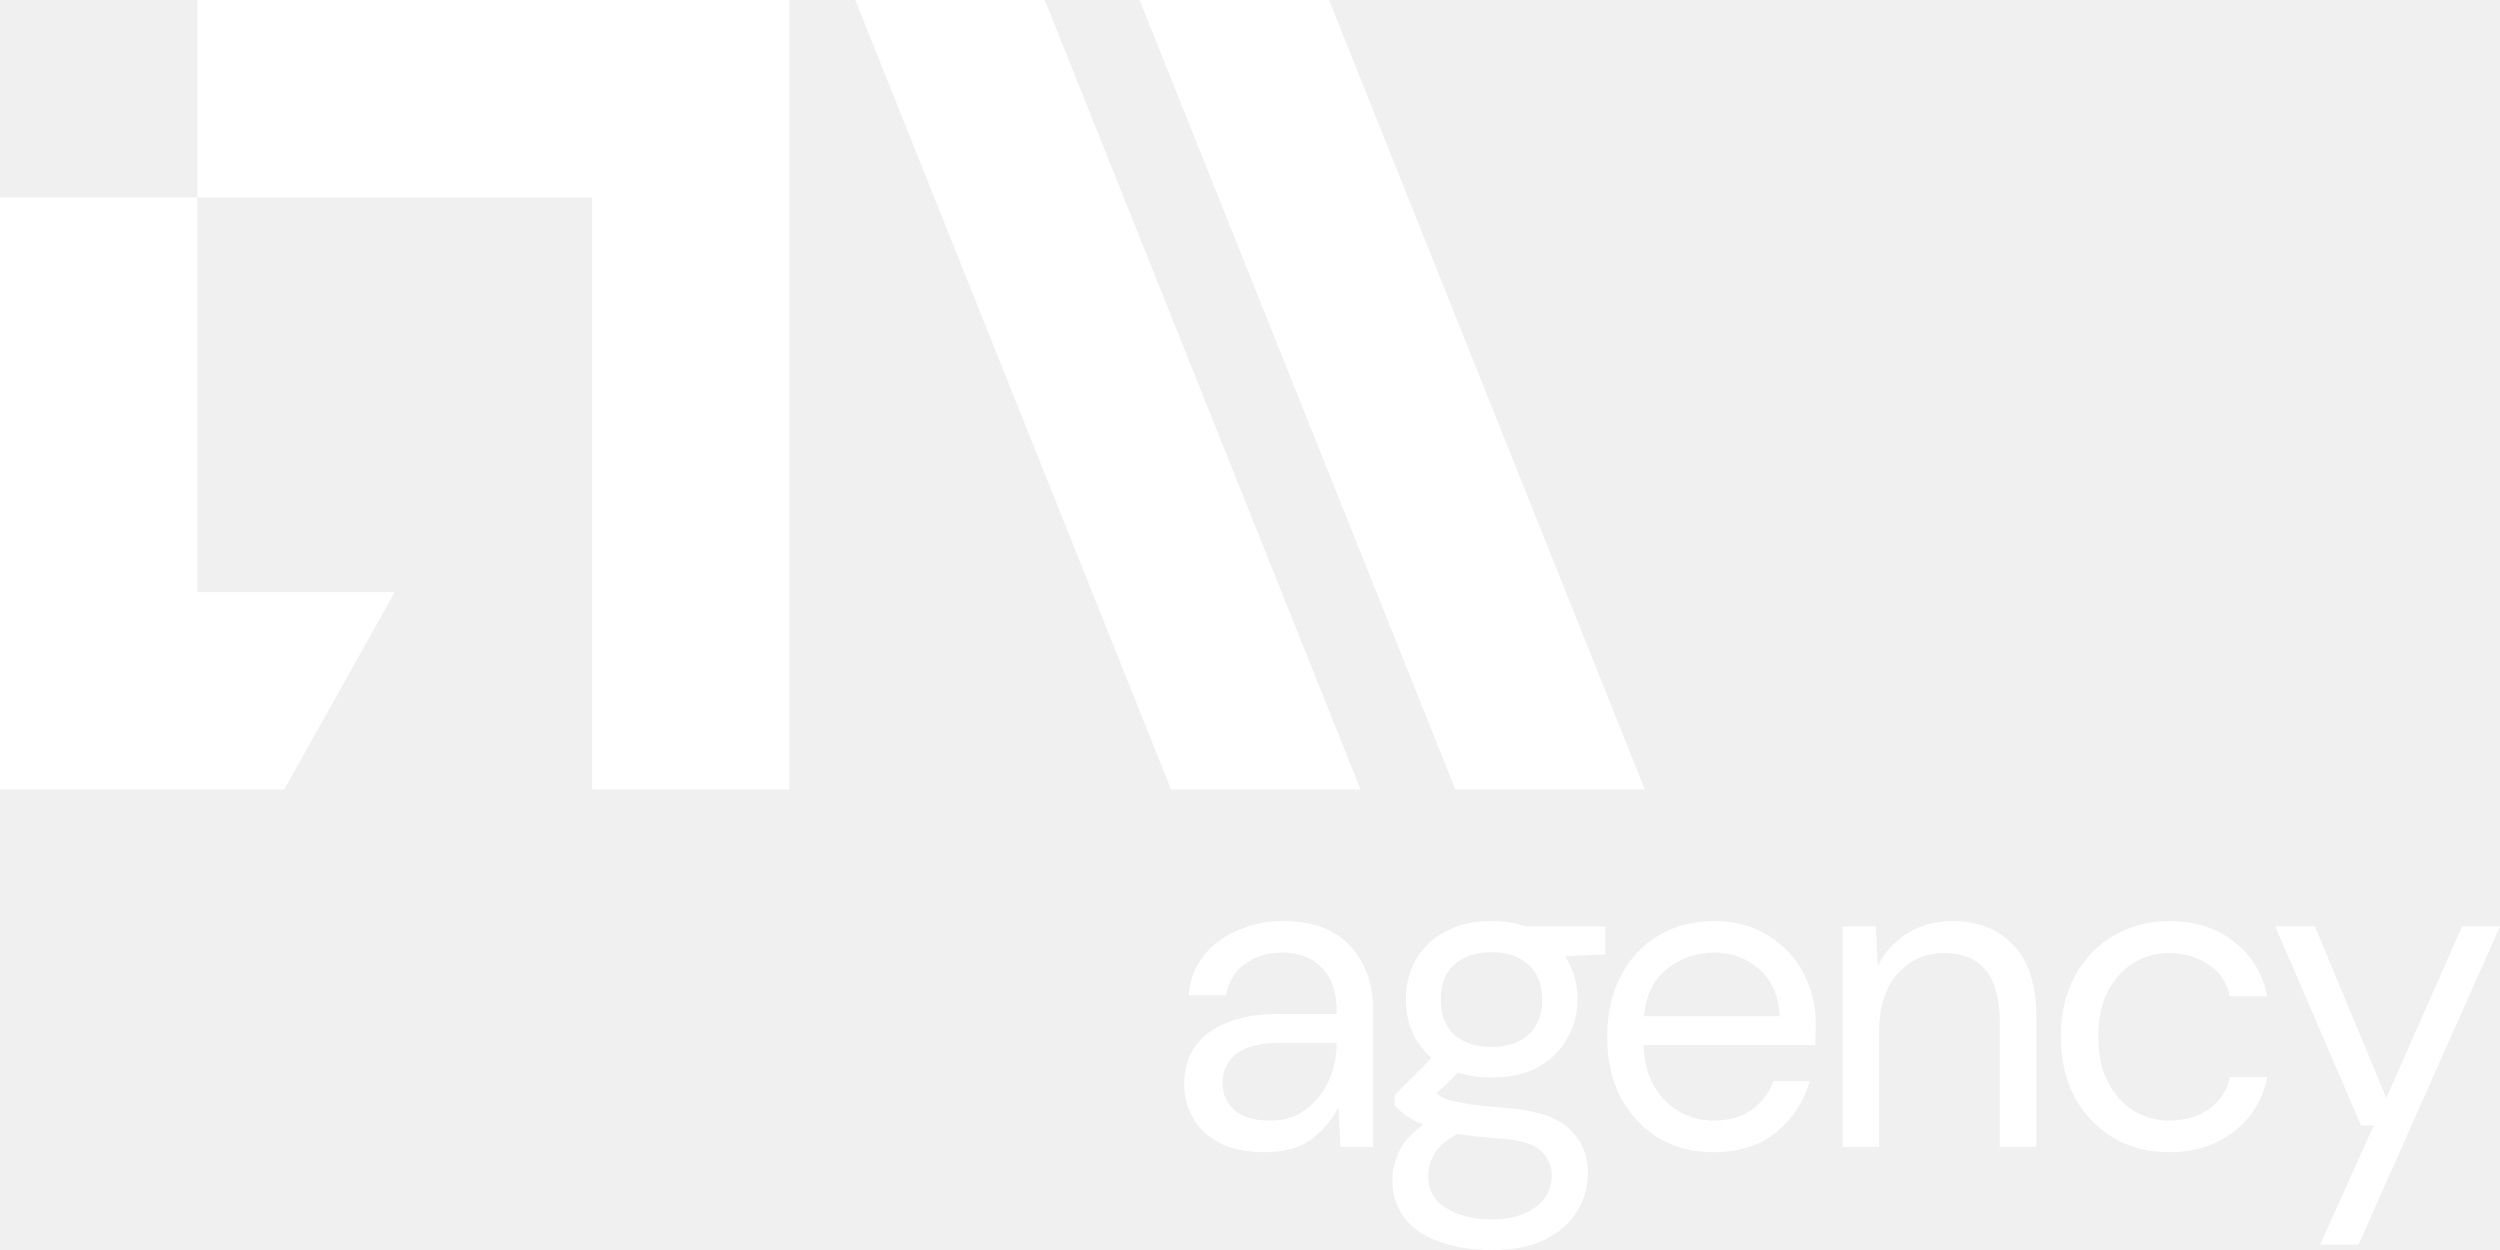
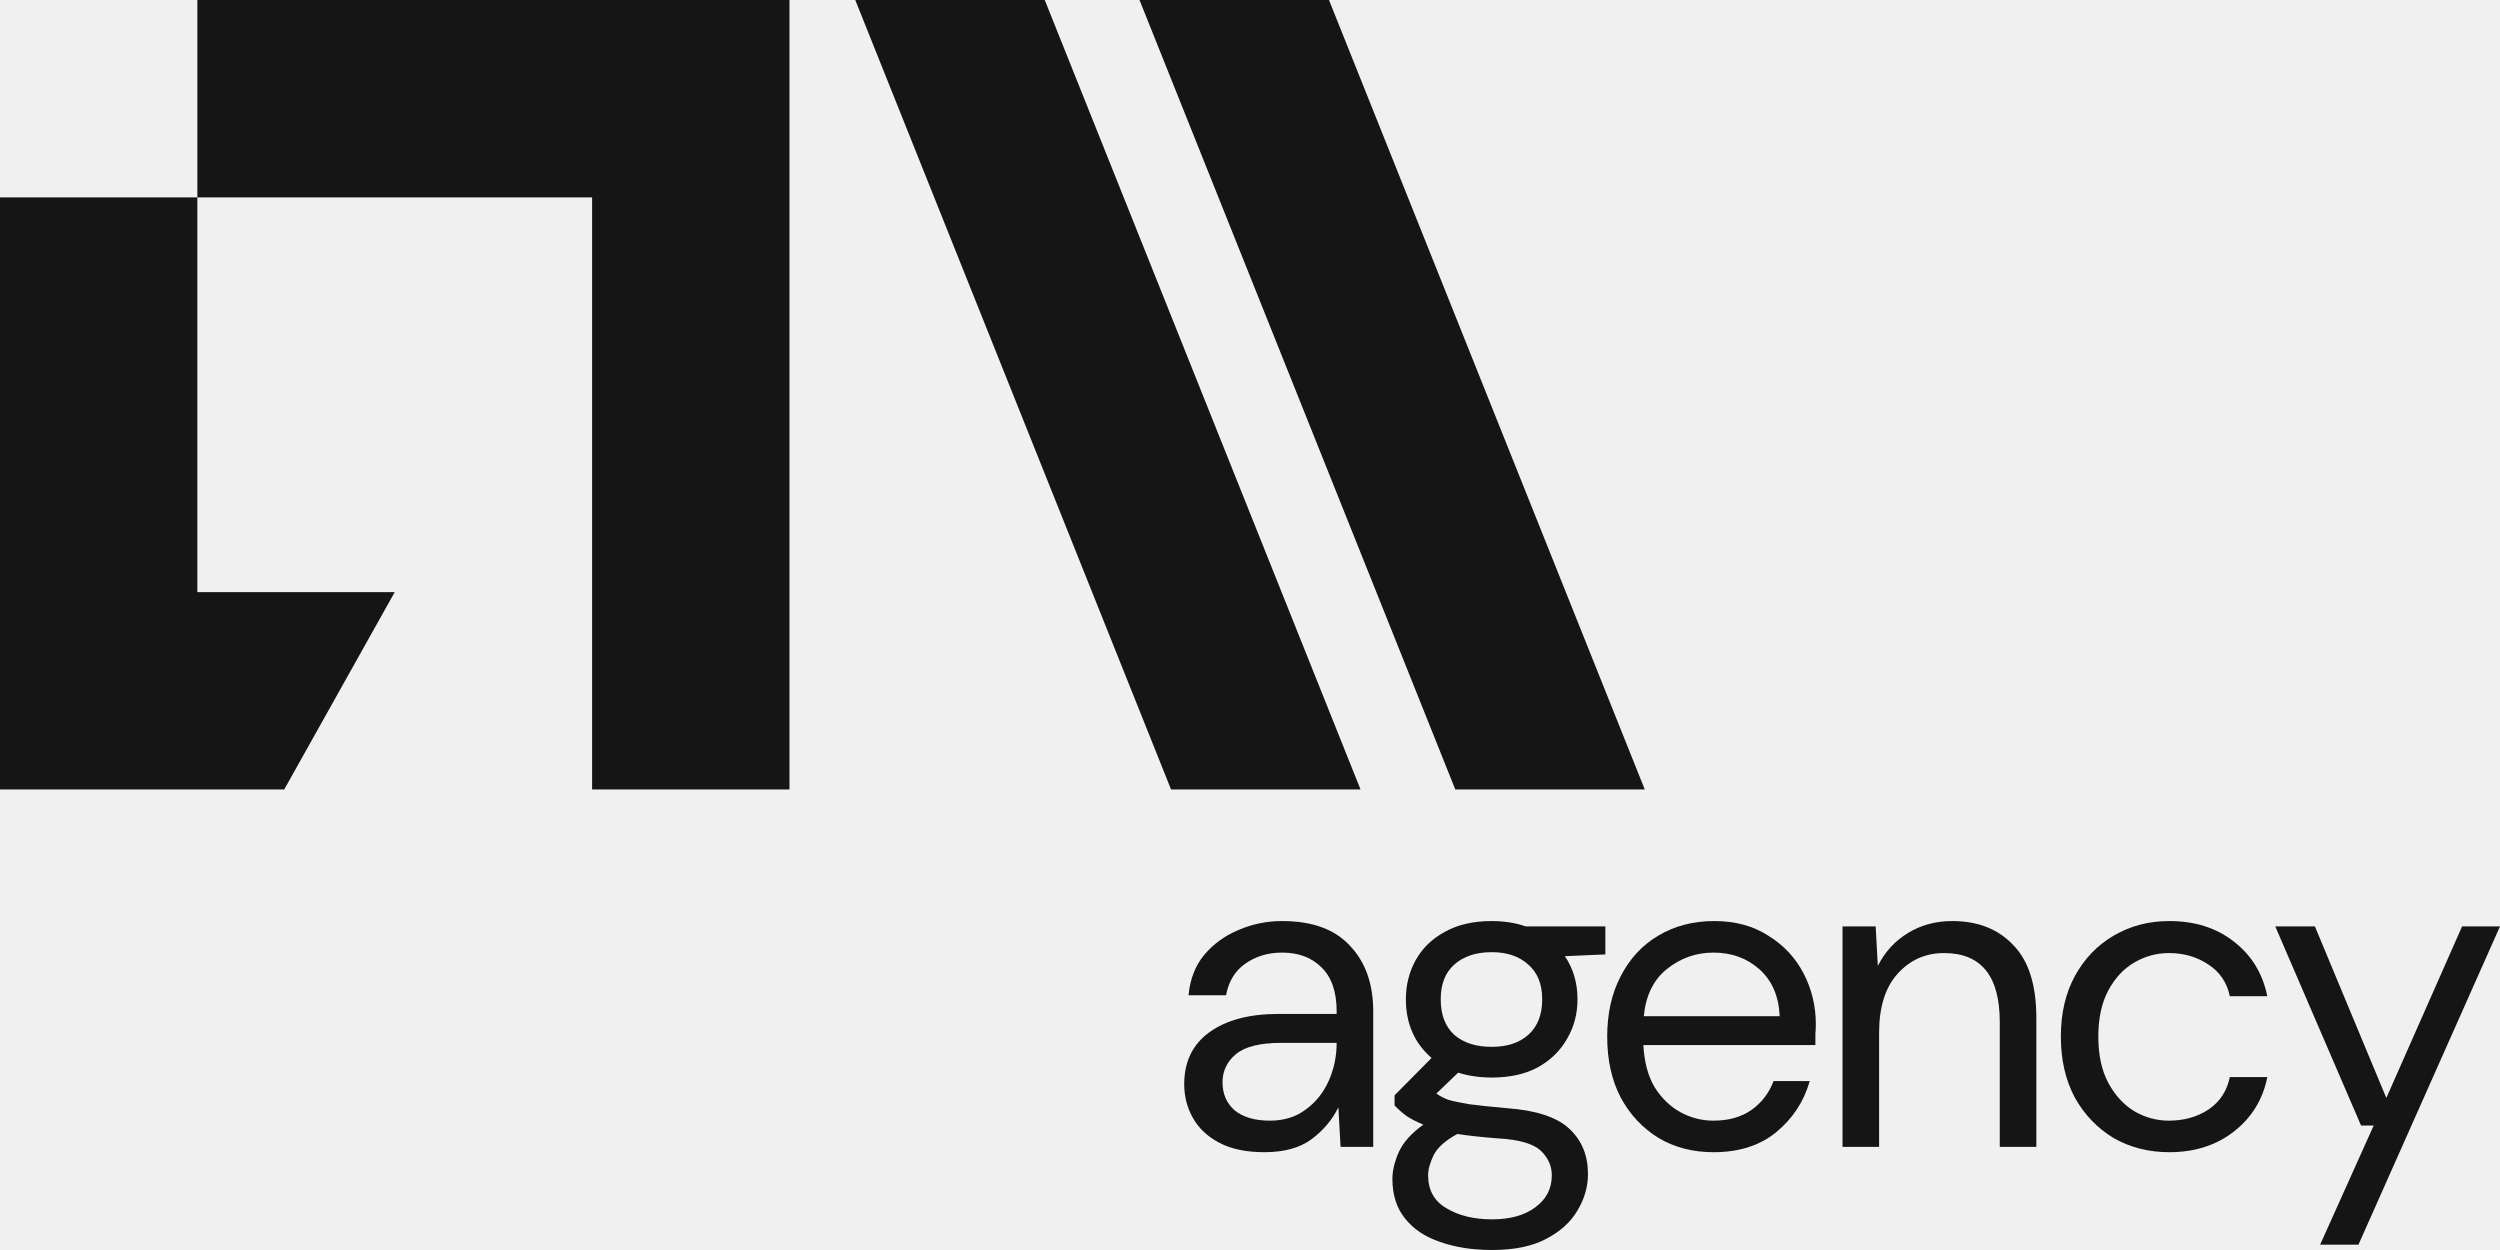
<svg xmlns="http://www.w3.org/2000/svg" width="76" height="38" viewBox="0 0 76 38" fill="none">
-   <path d="M31.76 0H26L35.6 24H41.36L31.76 0Z" fill="white" />
-   <path d="M40.401 0H34.641L44.241 24H50.001L40.401 0Z" fill="white" />
-   <path d="M6 0L6 6H0V24H8.64L12 18H6V6L18 6V24H24V0H6Z" fill="white" />
-   <path d="M38.436 35.027C37.889 35.027 37.434 34.932 37.072 34.743C36.711 34.554 36.441 34.302 36.265 33.986C36.088 33.671 36 33.329 36 32.959C36 32.275 36.256 31.748 36.768 31.378C37.28 31.009 37.977 30.824 38.86 30.824H40.634V30.743C40.634 30.158 40.484 29.716 40.184 29.419C39.884 29.113 39.482 28.959 38.979 28.959C38.547 28.959 38.171 29.072 37.854 29.297C37.545 29.514 37.35 29.833 37.271 30.257H36.132C36.176 29.77 36.335 29.36 36.609 29.027C36.892 28.694 37.24 28.441 37.655 28.27C38.07 28.09 38.511 28 38.979 28C39.897 28 40.585 28.252 41.044 28.757C41.512 29.252 41.746 29.914 41.746 30.743V34.865H40.753L40.687 33.662C40.502 34.041 40.228 34.365 39.866 34.635C39.513 34.896 39.036 35.027 38.436 35.027ZM38.608 34.068C39.032 34.068 39.394 33.955 39.694 33.73C40.003 33.505 40.237 33.212 40.396 32.851C40.554 32.491 40.634 32.113 40.634 31.716V31.703H38.953C38.299 31.703 37.836 31.82 37.562 32.054C37.297 32.279 37.165 32.563 37.165 32.905C37.165 33.257 37.289 33.541 37.536 33.757C37.792 33.964 38.149 34.068 38.608 34.068Z" fill="white" />
-   <path d="M45.348 32.757C44.977 32.757 44.637 32.707 44.328 32.608L43.666 33.243C43.763 33.315 43.882 33.378 44.024 33.432C44.174 33.477 44.386 33.523 44.659 33.568C44.933 33.604 45.317 33.644 45.811 33.689C46.694 33.752 47.325 33.959 47.704 34.311C48.084 34.662 48.274 35.122 48.274 35.689C48.274 36.077 48.168 36.446 47.956 36.797C47.753 37.149 47.435 37.437 47.003 37.662C46.579 37.887 46.032 38 45.361 38C44.77 38 44.244 37.919 43.785 37.757C43.326 37.604 42.969 37.365 42.713 37.041C42.457 36.725 42.329 36.324 42.329 35.838C42.329 35.586 42.395 35.311 42.528 35.014C42.66 34.725 42.907 34.45 43.269 34.189C43.075 34.108 42.907 34.023 42.766 33.932C42.633 33.833 42.51 33.725 42.395 33.608V33.297L43.52 32.162C43 31.712 42.739 31.117 42.739 30.378C42.739 29.937 42.841 29.536 43.044 29.176C43.247 28.815 43.543 28.532 43.931 28.324C44.319 28.108 44.791 28 45.348 28C45.727 28 46.071 28.054 46.38 28.162H48.803V29.014L47.572 29.068C47.828 29.446 47.956 29.883 47.956 30.378C47.956 30.82 47.85 31.221 47.638 31.581C47.435 31.941 47.139 32.23 46.751 32.446C46.371 32.653 45.904 32.757 45.348 32.757ZM45.348 31.824C45.815 31.824 46.186 31.703 46.46 31.459C46.742 31.207 46.883 30.847 46.883 30.378C46.883 29.919 46.742 29.568 46.46 29.324C46.186 29.072 45.815 28.946 45.348 28.946C44.871 28.946 44.491 29.072 44.209 29.324C43.935 29.568 43.798 29.919 43.798 30.378C43.798 30.847 43.935 31.207 44.209 31.459C44.491 31.703 44.871 31.824 45.348 31.824ZM43.415 35.73C43.415 36.18 43.6 36.514 43.971 36.73C44.341 36.955 44.805 37.068 45.361 37.068C45.908 37.068 46.345 36.946 46.672 36.703C47.007 36.459 47.175 36.135 47.175 35.73C47.175 35.441 47.06 35.189 46.831 34.973C46.601 34.766 46.177 34.644 45.559 34.608C45.074 34.572 44.655 34.527 44.302 34.473C43.94 34.671 43.702 34.883 43.587 35.108C43.472 35.342 43.415 35.55 43.415 35.73Z" fill="white" />
-   <path d="M52.09 35.027C51.463 35.027 50.907 34.883 50.422 34.595C49.936 34.297 49.552 33.887 49.27 33.365C48.996 32.842 48.859 32.225 48.859 31.514C48.859 30.811 48.996 30.198 49.27 29.676C49.543 29.144 49.923 28.734 50.408 28.446C50.903 28.149 51.472 28 52.116 28C52.752 28 53.299 28.149 53.758 28.446C54.226 28.734 54.583 29.117 54.83 29.595C55.078 30.072 55.201 30.586 55.201 31.135C55.201 31.234 55.197 31.333 55.188 31.432C55.188 31.532 55.188 31.644 55.188 31.77H49.958C49.985 32.284 50.099 32.712 50.302 33.054C50.514 33.387 50.775 33.64 51.084 33.811C51.401 33.982 51.737 34.068 52.09 34.068C52.549 34.068 52.933 33.959 53.242 33.743C53.551 33.527 53.776 33.234 53.917 32.865H55.016C54.839 33.486 54.499 34.005 53.996 34.419C53.502 34.824 52.867 35.027 52.09 35.027ZM52.09 28.959C51.56 28.959 51.088 29.126 50.673 29.459C50.267 29.784 50.033 30.261 49.971 30.892H54.102C54.076 30.288 53.873 29.815 53.493 29.473C53.114 29.131 52.646 28.959 52.09 28.959Z" fill="white" />
-   <path d="M56.013 34.865V28.162H57.02L57.086 29.365C57.297 28.941 57.602 28.608 57.999 28.365C58.396 28.122 58.847 28 59.35 28C60.127 28 60.744 28.243 61.203 28.73C61.671 29.207 61.905 29.946 61.905 30.946V34.865H60.793V31.068C60.793 29.671 60.228 28.973 59.098 28.973C58.533 28.973 58.061 29.185 57.681 29.608C57.311 30.023 57.125 30.617 57.125 31.392V34.865H56.013Z" fill="white" />
-   <path d="M65.947 35.027C65.32 35.027 64.755 34.883 64.252 34.595C63.758 34.297 63.365 33.887 63.074 33.365C62.791 32.833 62.65 32.216 62.65 31.514C62.65 30.811 62.791 30.198 63.074 29.676C63.365 29.144 63.758 28.734 64.252 28.446C64.755 28.149 65.32 28 65.947 28C66.724 28 67.377 28.207 67.906 28.622C68.445 29.036 68.784 29.59 68.926 30.284H67.787C67.699 29.869 67.483 29.549 67.138 29.324C66.794 29.09 66.392 28.973 65.933 28.973C65.563 28.973 65.214 29.068 64.888 29.257C64.561 29.446 64.296 29.73 64.093 30.108C63.89 30.486 63.789 30.955 63.789 31.514C63.789 32.072 63.89 32.541 64.093 32.919C64.296 33.297 64.561 33.586 64.888 33.784C65.214 33.973 65.563 34.068 65.933 34.068C66.392 34.068 66.794 33.955 67.138 33.73C67.483 33.495 67.699 33.167 67.787 32.743H68.926C68.793 33.419 68.458 33.968 67.919 34.392C67.381 34.815 66.724 35.027 65.947 35.027Z" fill="white" />
-   <path d="M70.532 37.838L72.16 34.216H71.776L69.168 28.162H70.373L72.544 33.378L74.848 28.162H76L71.697 37.838H70.532Z" fill="white" />
+   <path d="M31.76 0H26L35.6 24H41.36L31.76 0Z" fill="#151515" />
+   <path d="M40.401 0H34.641L44.241 24H50.001L40.401 0Z" fill="#151515" />
+   <path d="M6 0L6 6H0V24H8.64L12 18H6V6L18 6V24H24V0H6Z" fill="#151515" />
+   <path d="M38.436 35.027C37.889 35.027 37.434 34.932 37.072 34.743C36.711 34.554 36.441 34.302 36.265 33.986C36.088 33.671 36 33.329 36 32.959C36 32.275 36.256 31.748 36.768 31.378C37.28 31.009 37.977 30.824 38.86 30.824H40.634V30.743C40.634 30.158 40.484 29.716 40.184 29.419C39.884 29.113 39.482 28.959 38.979 28.959C38.547 28.959 38.171 29.072 37.854 29.297C37.545 29.514 37.35 29.833 37.271 30.257H36.132C36.176 29.77 36.335 29.36 36.609 29.027C36.892 28.694 37.24 28.441 37.655 28.27C38.07 28.09 38.511 28 38.979 28C39.897 28 40.585 28.252 41.044 28.757C41.512 29.252 41.746 29.914 41.746 30.743V34.865H40.753L40.687 33.662C40.502 34.041 40.228 34.365 39.866 34.635C39.513 34.896 39.036 35.027 38.436 35.027ZM38.608 34.068C39.032 34.068 39.394 33.955 39.694 33.73C40.003 33.505 40.237 33.212 40.396 32.851C40.554 32.491 40.634 32.113 40.634 31.716V31.703H38.953C38.299 31.703 37.836 31.82 37.562 32.054C37.297 32.279 37.165 32.563 37.165 32.905C37.165 33.257 37.289 33.541 37.536 33.757C37.792 33.964 38.149 34.068 38.608 34.068Z" fill="#151515" />
+   <path d="M45.348 32.757C44.977 32.757 44.637 32.707 44.328 32.608L43.666 33.243C43.763 33.315 43.882 33.378 44.024 33.432C44.174 33.477 44.386 33.523 44.659 33.568C44.933 33.604 45.317 33.644 45.811 33.689C46.694 33.752 47.325 33.959 47.704 34.311C48.084 34.662 48.274 35.122 48.274 35.689C48.274 36.077 48.168 36.446 47.956 36.797C47.753 37.149 47.435 37.437 47.003 37.662C46.579 37.887 46.032 38 45.361 38C44.77 38 44.244 37.919 43.785 37.757C43.326 37.604 42.969 37.365 42.713 37.041C42.457 36.725 42.329 36.324 42.329 35.838C42.329 35.586 42.395 35.311 42.528 35.014C42.66 34.725 42.907 34.45 43.269 34.189C43.075 34.108 42.907 34.023 42.766 33.932C42.633 33.833 42.51 33.725 42.395 33.608V33.297L43.52 32.162C43 31.712 42.739 31.117 42.739 30.378C42.739 29.937 42.841 29.536 43.044 29.176C43.247 28.815 43.543 28.532 43.931 28.324C44.319 28.108 44.791 28 45.348 28C45.727 28 46.071 28.054 46.38 28.162H48.803V29.014L47.572 29.068C47.828 29.446 47.956 29.883 47.956 30.378C47.956 30.82 47.85 31.221 47.638 31.581C47.435 31.941 47.139 32.23 46.751 32.446C46.371 32.653 45.904 32.757 45.348 32.757ZM45.348 31.824C45.815 31.824 46.186 31.703 46.46 31.459C46.742 31.207 46.883 30.847 46.883 30.378C46.883 29.919 46.742 29.568 46.46 29.324C46.186 29.072 45.815 28.946 45.348 28.946C44.871 28.946 44.491 29.072 44.209 29.324C43.935 29.568 43.798 29.919 43.798 30.378C43.798 30.847 43.935 31.207 44.209 31.459C44.491 31.703 44.871 31.824 45.348 31.824ZM43.415 35.73C43.415 36.18 43.6 36.514 43.971 36.73C44.341 36.955 44.805 37.068 45.361 37.068C45.908 37.068 46.345 36.946 46.672 36.703C47.007 36.459 47.175 36.135 47.175 35.73C47.175 35.441 47.06 35.189 46.831 34.973C46.601 34.766 46.177 34.644 45.559 34.608C45.074 34.572 44.655 34.527 44.302 34.473C43.94 34.671 43.702 34.883 43.587 35.108C43.472 35.342 43.415 35.55 43.415 35.73Z" fill="#151515" />
+   <path d="M52.09 35.027C51.463 35.027 50.907 34.883 50.422 34.595C49.936 34.297 49.552 33.887 49.27 33.365C48.996 32.842 48.859 32.225 48.859 31.514C48.859 30.811 48.996 30.198 49.27 29.676C49.543 29.144 49.923 28.734 50.408 28.446C50.903 28.149 51.472 28 52.116 28C52.752 28 53.299 28.149 53.758 28.446C54.226 28.734 54.583 29.117 54.83 29.595C55.078 30.072 55.201 30.586 55.201 31.135C55.201 31.234 55.197 31.333 55.188 31.432C55.188 31.532 55.188 31.644 55.188 31.77H49.958C49.985 32.284 50.099 32.712 50.302 33.054C50.514 33.387 50.775 33.64 51.084 33.811C51.401 33.982 51.737 34.068 52.09 34.068C52.549 34.068 52.933 33.959 53.242 33.743C53.551 33.527 53.776 33.234 53.917 32.865H55.016C54.839 33.486 54.499 34.005 53.996 34.419C53.502 34.824 52.867 35.027 52.09 35.027ZM52.09 28.959C51.56 28.959 51.088 29.126 50.673 29.459C50.267 29.784 50.033 30.261 49.971 30.892H54.102C54.076 30.288 53.873 29.815 53.493 29.473C53.114 29.131 52.646 28.959 52.09 28.959Z" fill="#151515" />
+   <path d="M56.013 34.865V28.162H57.02L57.086 29.365C57.297 28.941 57.602 28.608 57.999 28.365C58.396 28.122 58.847 28 59.35 28C60.127 28 60.744 28.243 61.203 28.73C61.671 29.207 61.905 29.946 61.905 30.946V34.865H60.793V31.068C60.793 29.671 60.228 28.973 59.098 28.973C58.533 28.973 58.061 29.185 57.681 29.608C57.311 30.023 57.125 30.617 57.125 31.392V34.865H56.013Z" fill="#151515" />
+   <path d="M65.947 35.027C65.32 35.027 64.755 34.883 64.252 34.595C63.758 34.297 63.365 33.887 63.074 33.365C62.791 32.833 62.65 32.216 62.65 31.514C62.65 30.811 62.791 30.198 63.074 29.676C63.365 29.144 63.758 28.734 64.252 28.446C64.755 28.149 65.32 28 65.947 28C66.724 28 67.377 28.207 67.906 28.622C68.445 29.036 68.784 29.59 68.926 30.284H67.787C67.699 29.869 67.483 29.549 67.138 29.324C66.794 29.09 66.392 28.973 65.933 28.973C65.563 28.973 65.214 29.068 64.888 29.257C64.561 29.446 64.296 29.73 64.093 30.108C63.89 30.486 63.789 30.955 63.789 31.514C63.789 32.072 63.89 32.541 64.093 32.919C64.296 33.297 64.561 33.586 64.888 33.784C65.214 33.973 65.563 34.068 65.933 34.068C66.392 34.068 66.794 33.955 67.138 33.73C67.483 33.495 67.699 33.167 67.787 32.743H68.926C68.793 33.419 68.458 33.968 67.919 34.392C67.381 34.815 66.724 35.027 65.947 35.027Z" fill="#151515" />
+   <path d="M70.532 37.838L72.16 34.216H71.776L69.168 28.162H70.373L72.544 33.378L74.848 28.162H76L71.697 37.838H70.532Z" fill="#151515" />
</svg>
